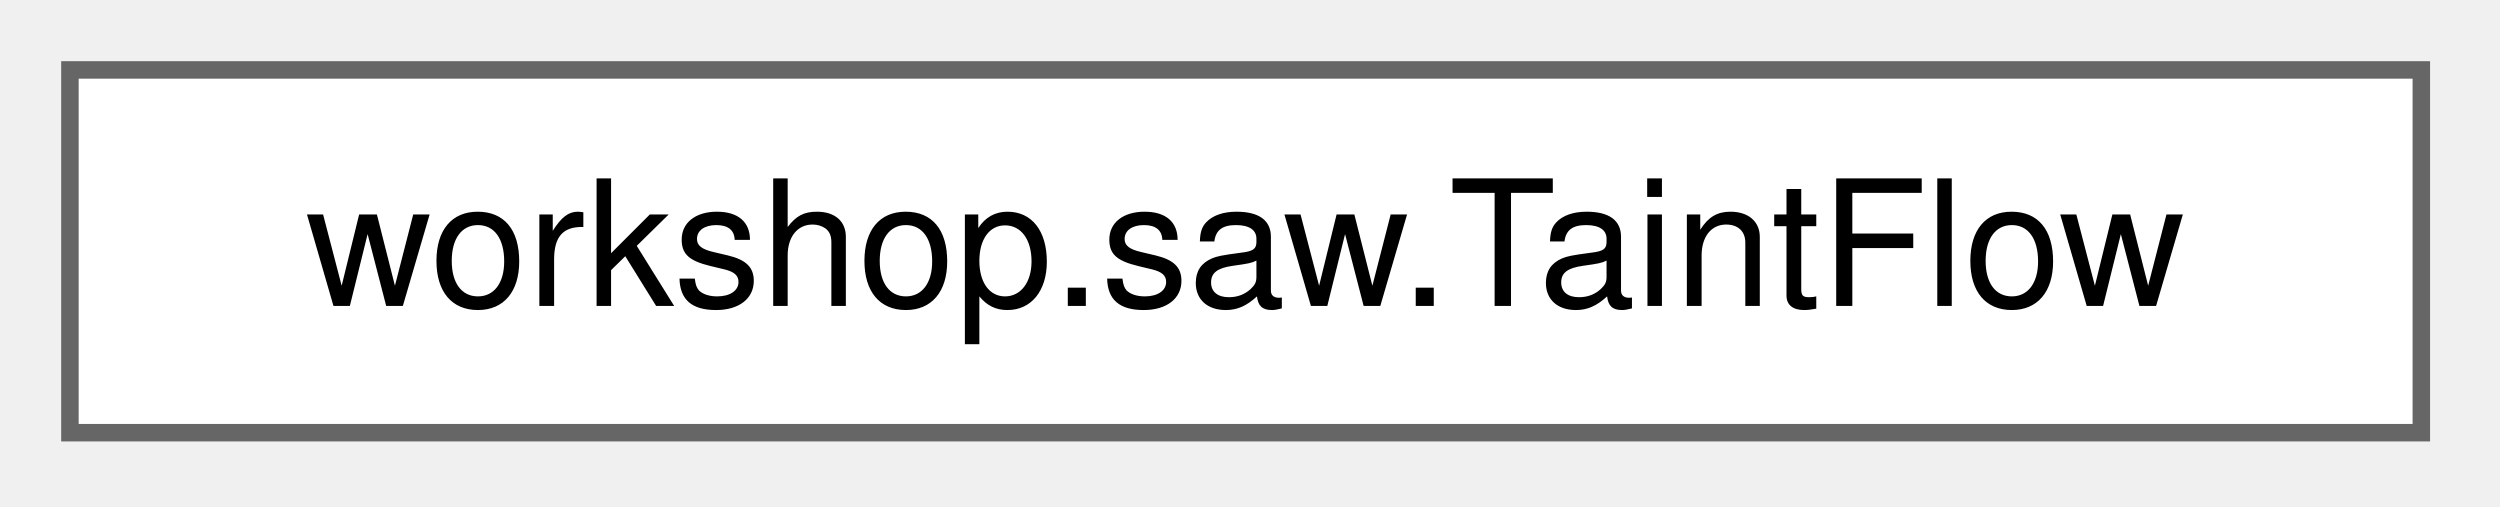
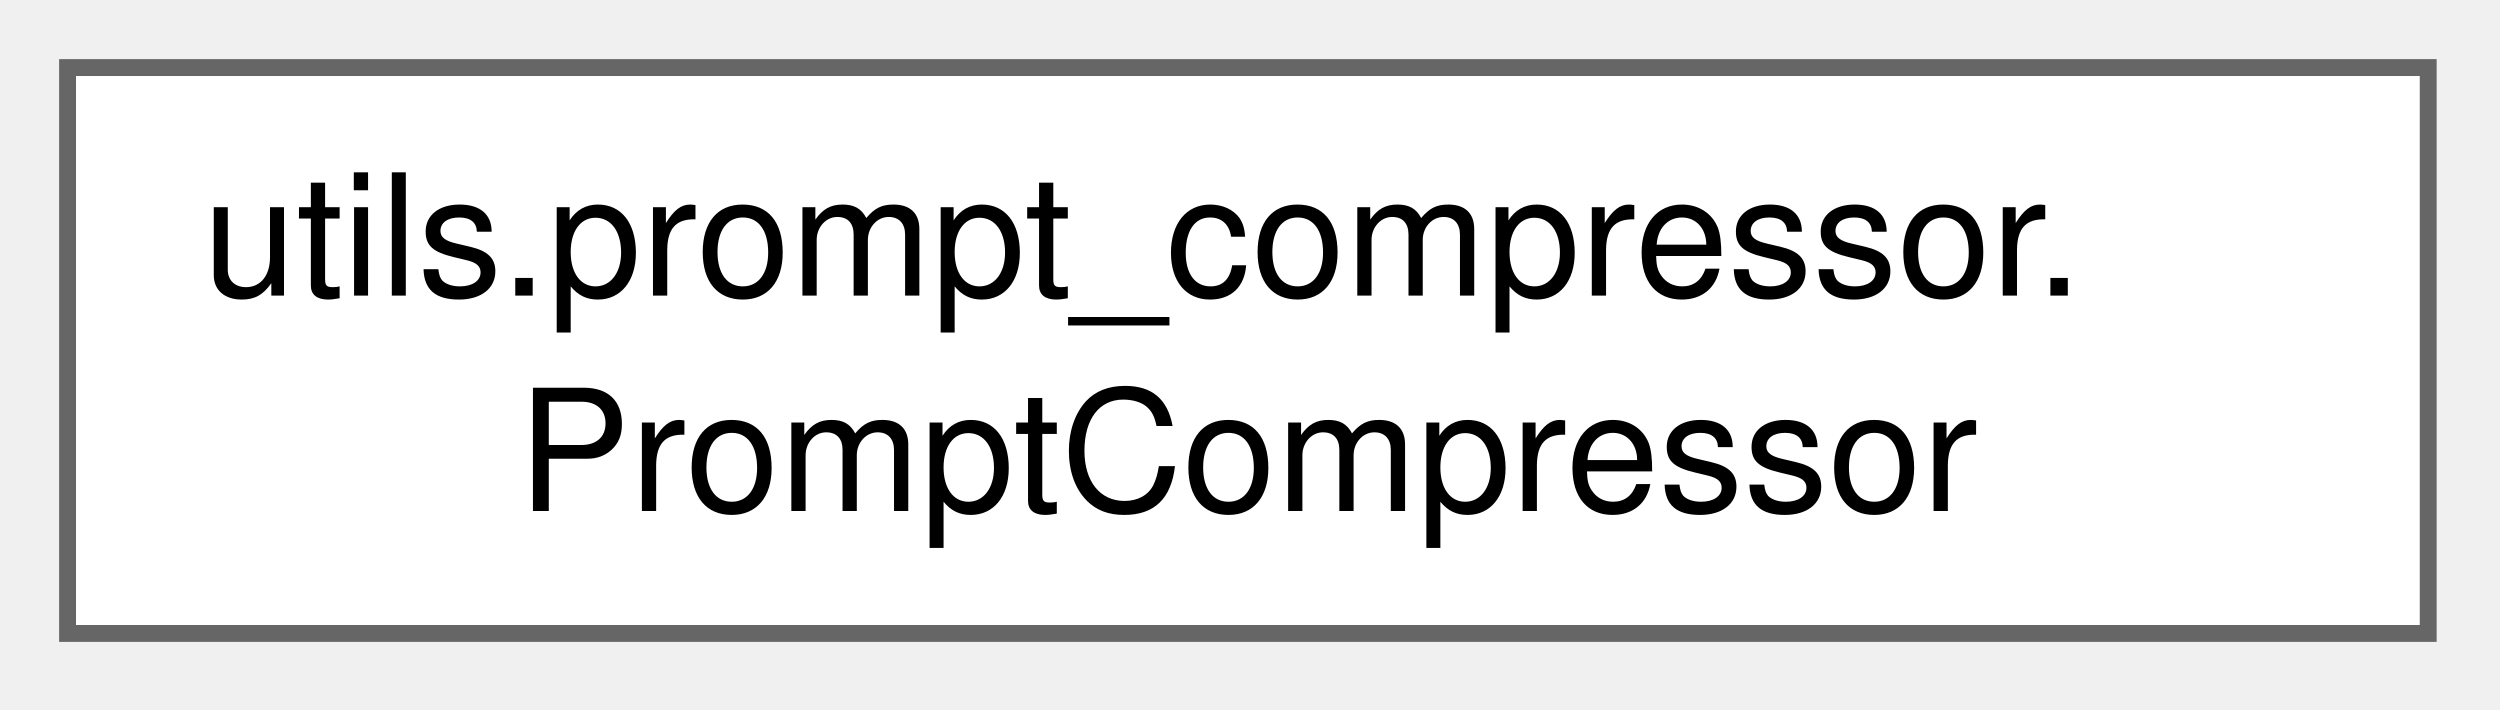
- <svg xmlns="http://www.w3.org/2000/svg" xmlns:xlink="http://www.w3.org/1999/xlink" width="143pt" height="29pt" viewBox="0.00 0.00 143.00 29.00">
-   <g id="graph0" class="graph" transform="scale(1 1) rotate(0) translate(4 24.75)">
+ <svg xmlns="http://www.w3.org/2000/svg" xmlns:xlink="http://www.w3.org/1999/xlink" width="148pt" height="42pt" viewBox="0.00 0.00 148.00 42.00">
+   <g id="graph0" class="graph" transform="scale(1 1) rotate(0) translate(4 37.5)">
    <g id="Node000000" class="node">
      <g id="a_Node000000">
-         <a xlink:href="classworkshop_1_1saw_1_1TaintFlow.html" target="_top" xlink:title=" ">
-           <polygon fill="white" stroke="#666666" points="134.5,-20.75 0,-20.75 0,0 134.5,0 134.5,-20.75" />
-           <text xml:space="preserve" text-anchor="middle" x="67.25" y="-7.25" font-family="Helvetica,sans-Serif" font-size="10.00">workshop.saw.TaintFlow</text>
+         <a xlink:href="classutils_1_1prompt__compressor_1_1PromptCompressor.html" target="_top" xlink:title=" ">
+           <polygon fill="white" stroke="#666666" points="139.75,-33.5 0,-33.5 0,0 139.75,0 139.75,-33.5" />
+           <text xml:space="preserve" text-anchor="start" x="8" y="-20" font-family="Helvetica,sans-Serif" font-size="10.00">utils.prompt_compressor.</text>
+           <text xml:space="preserve" text-anchor="middle" x="69.88" y="-7.25" font-family="Helvetica,sans-Serif" font-size="10.00">PromptCompressor</text>
        </a>
      </g>
    </g>
  </g>
</svg>
